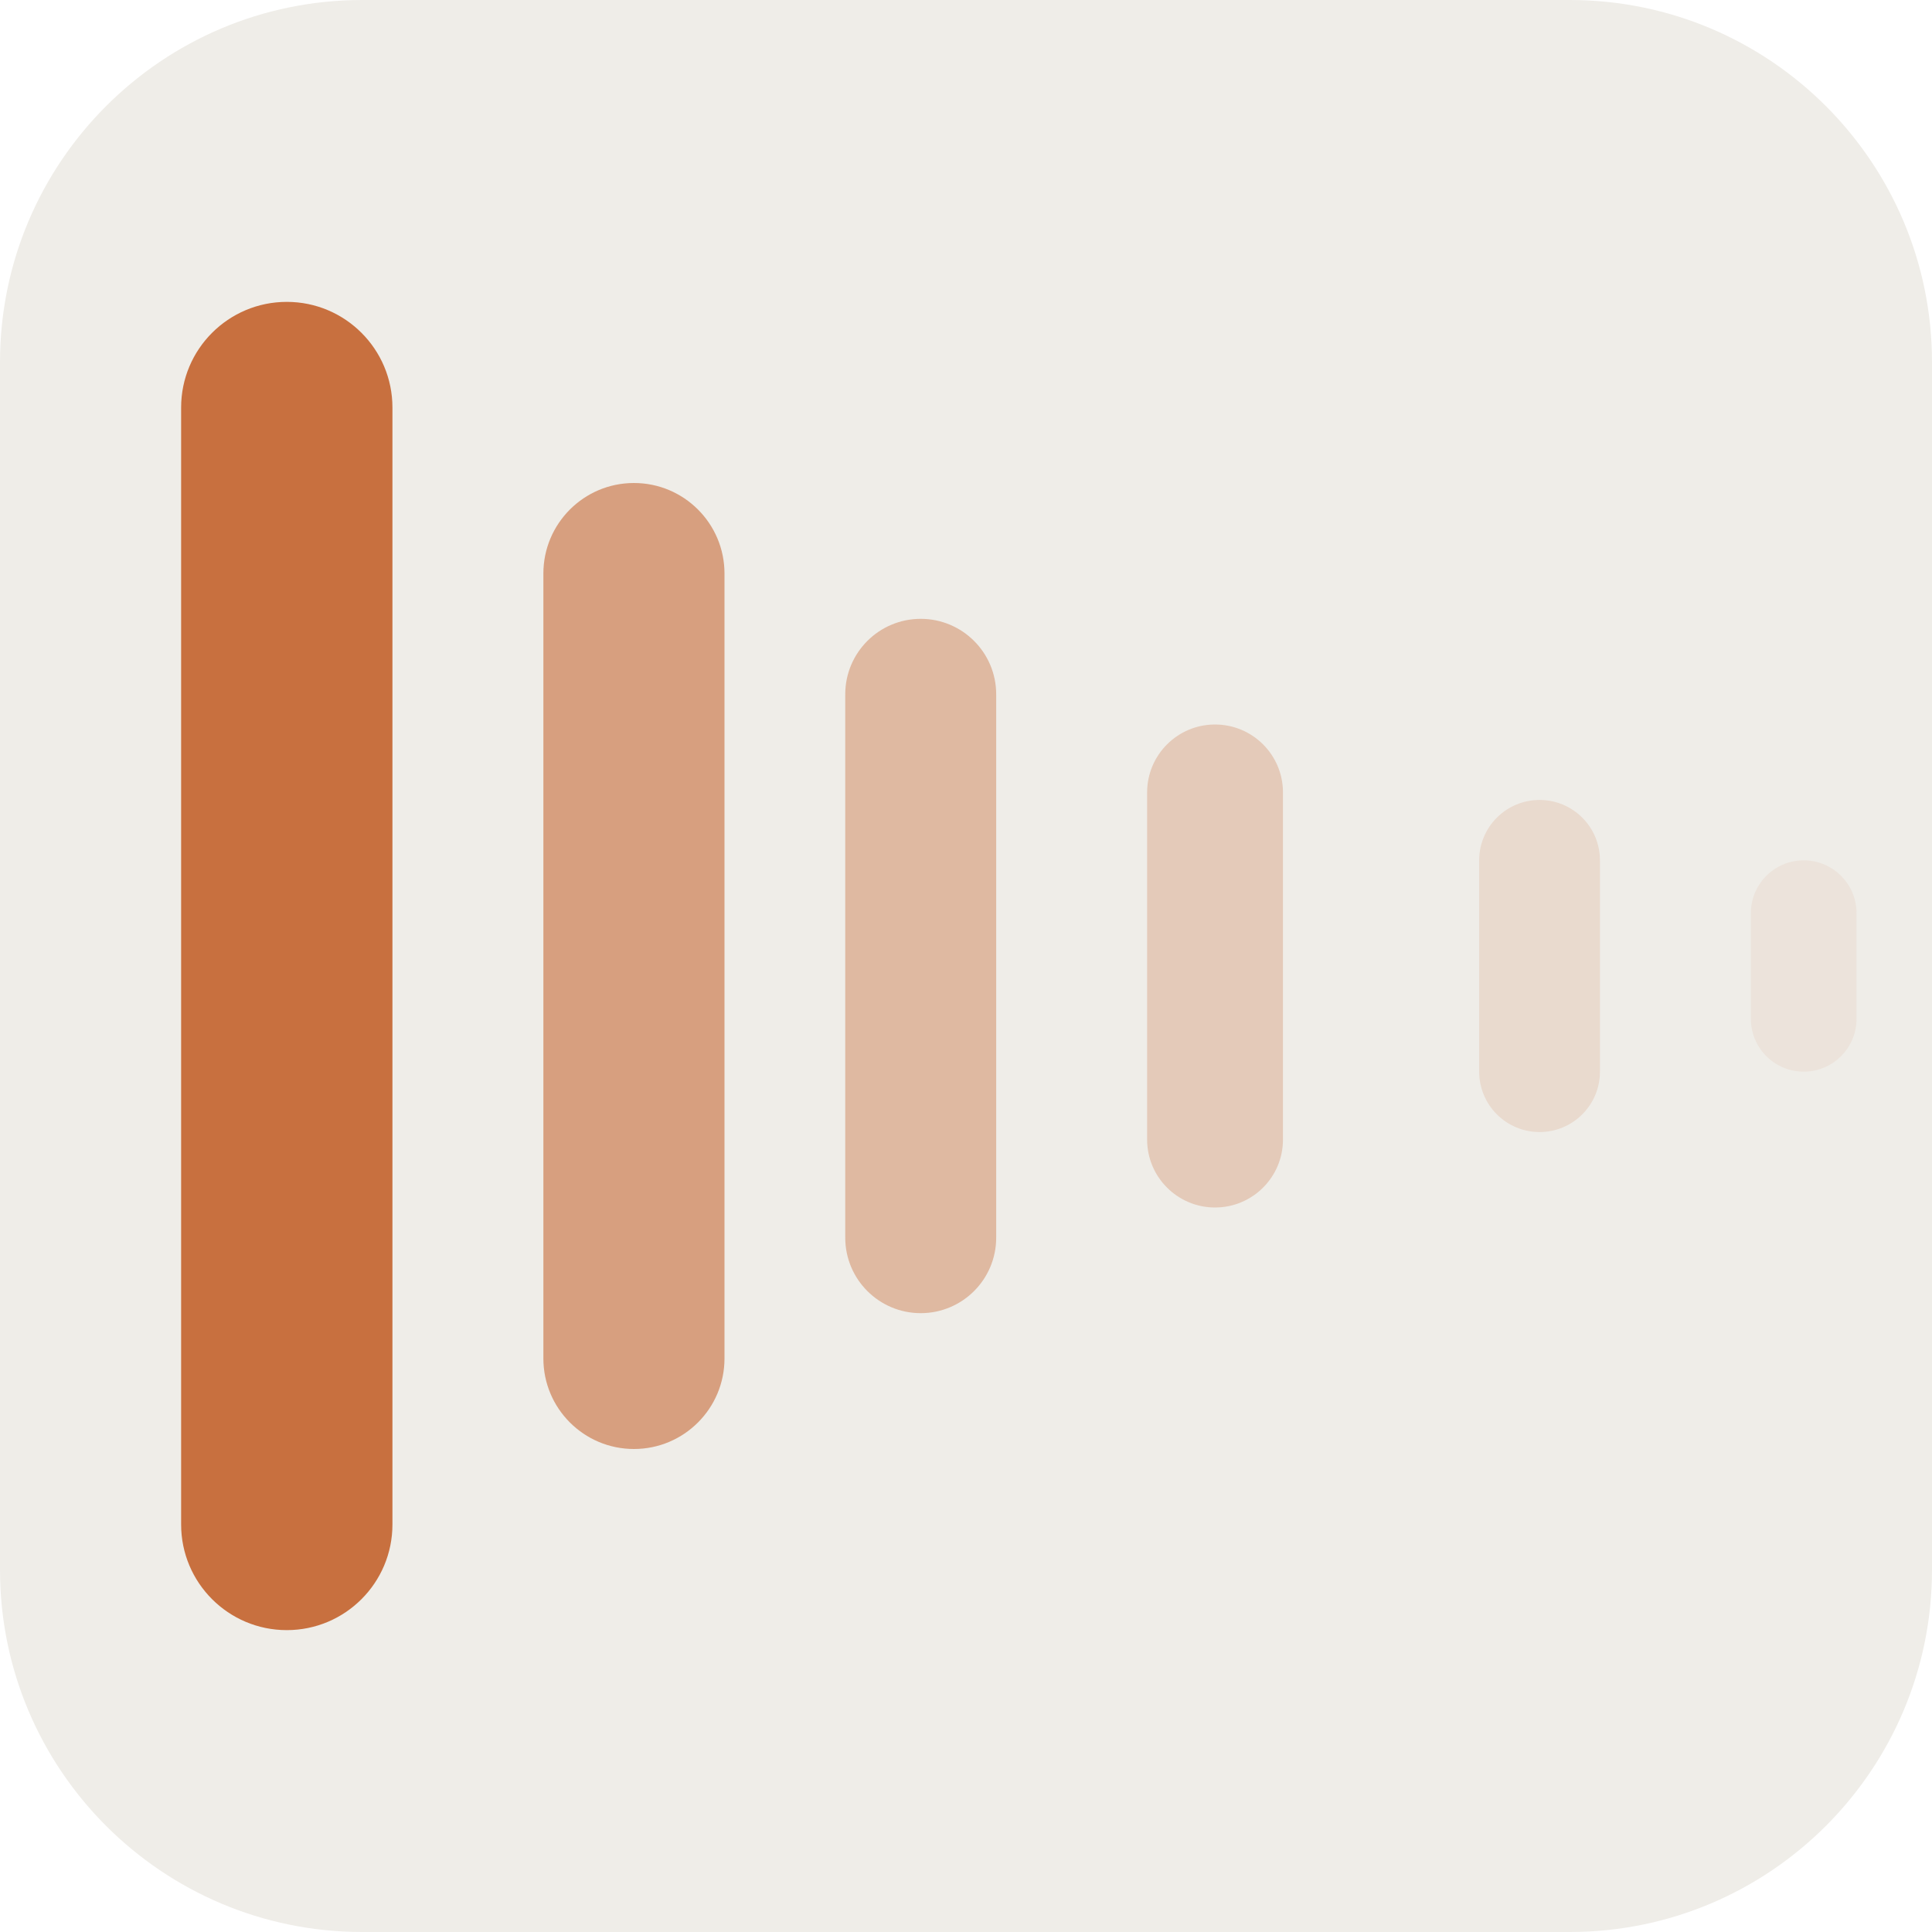
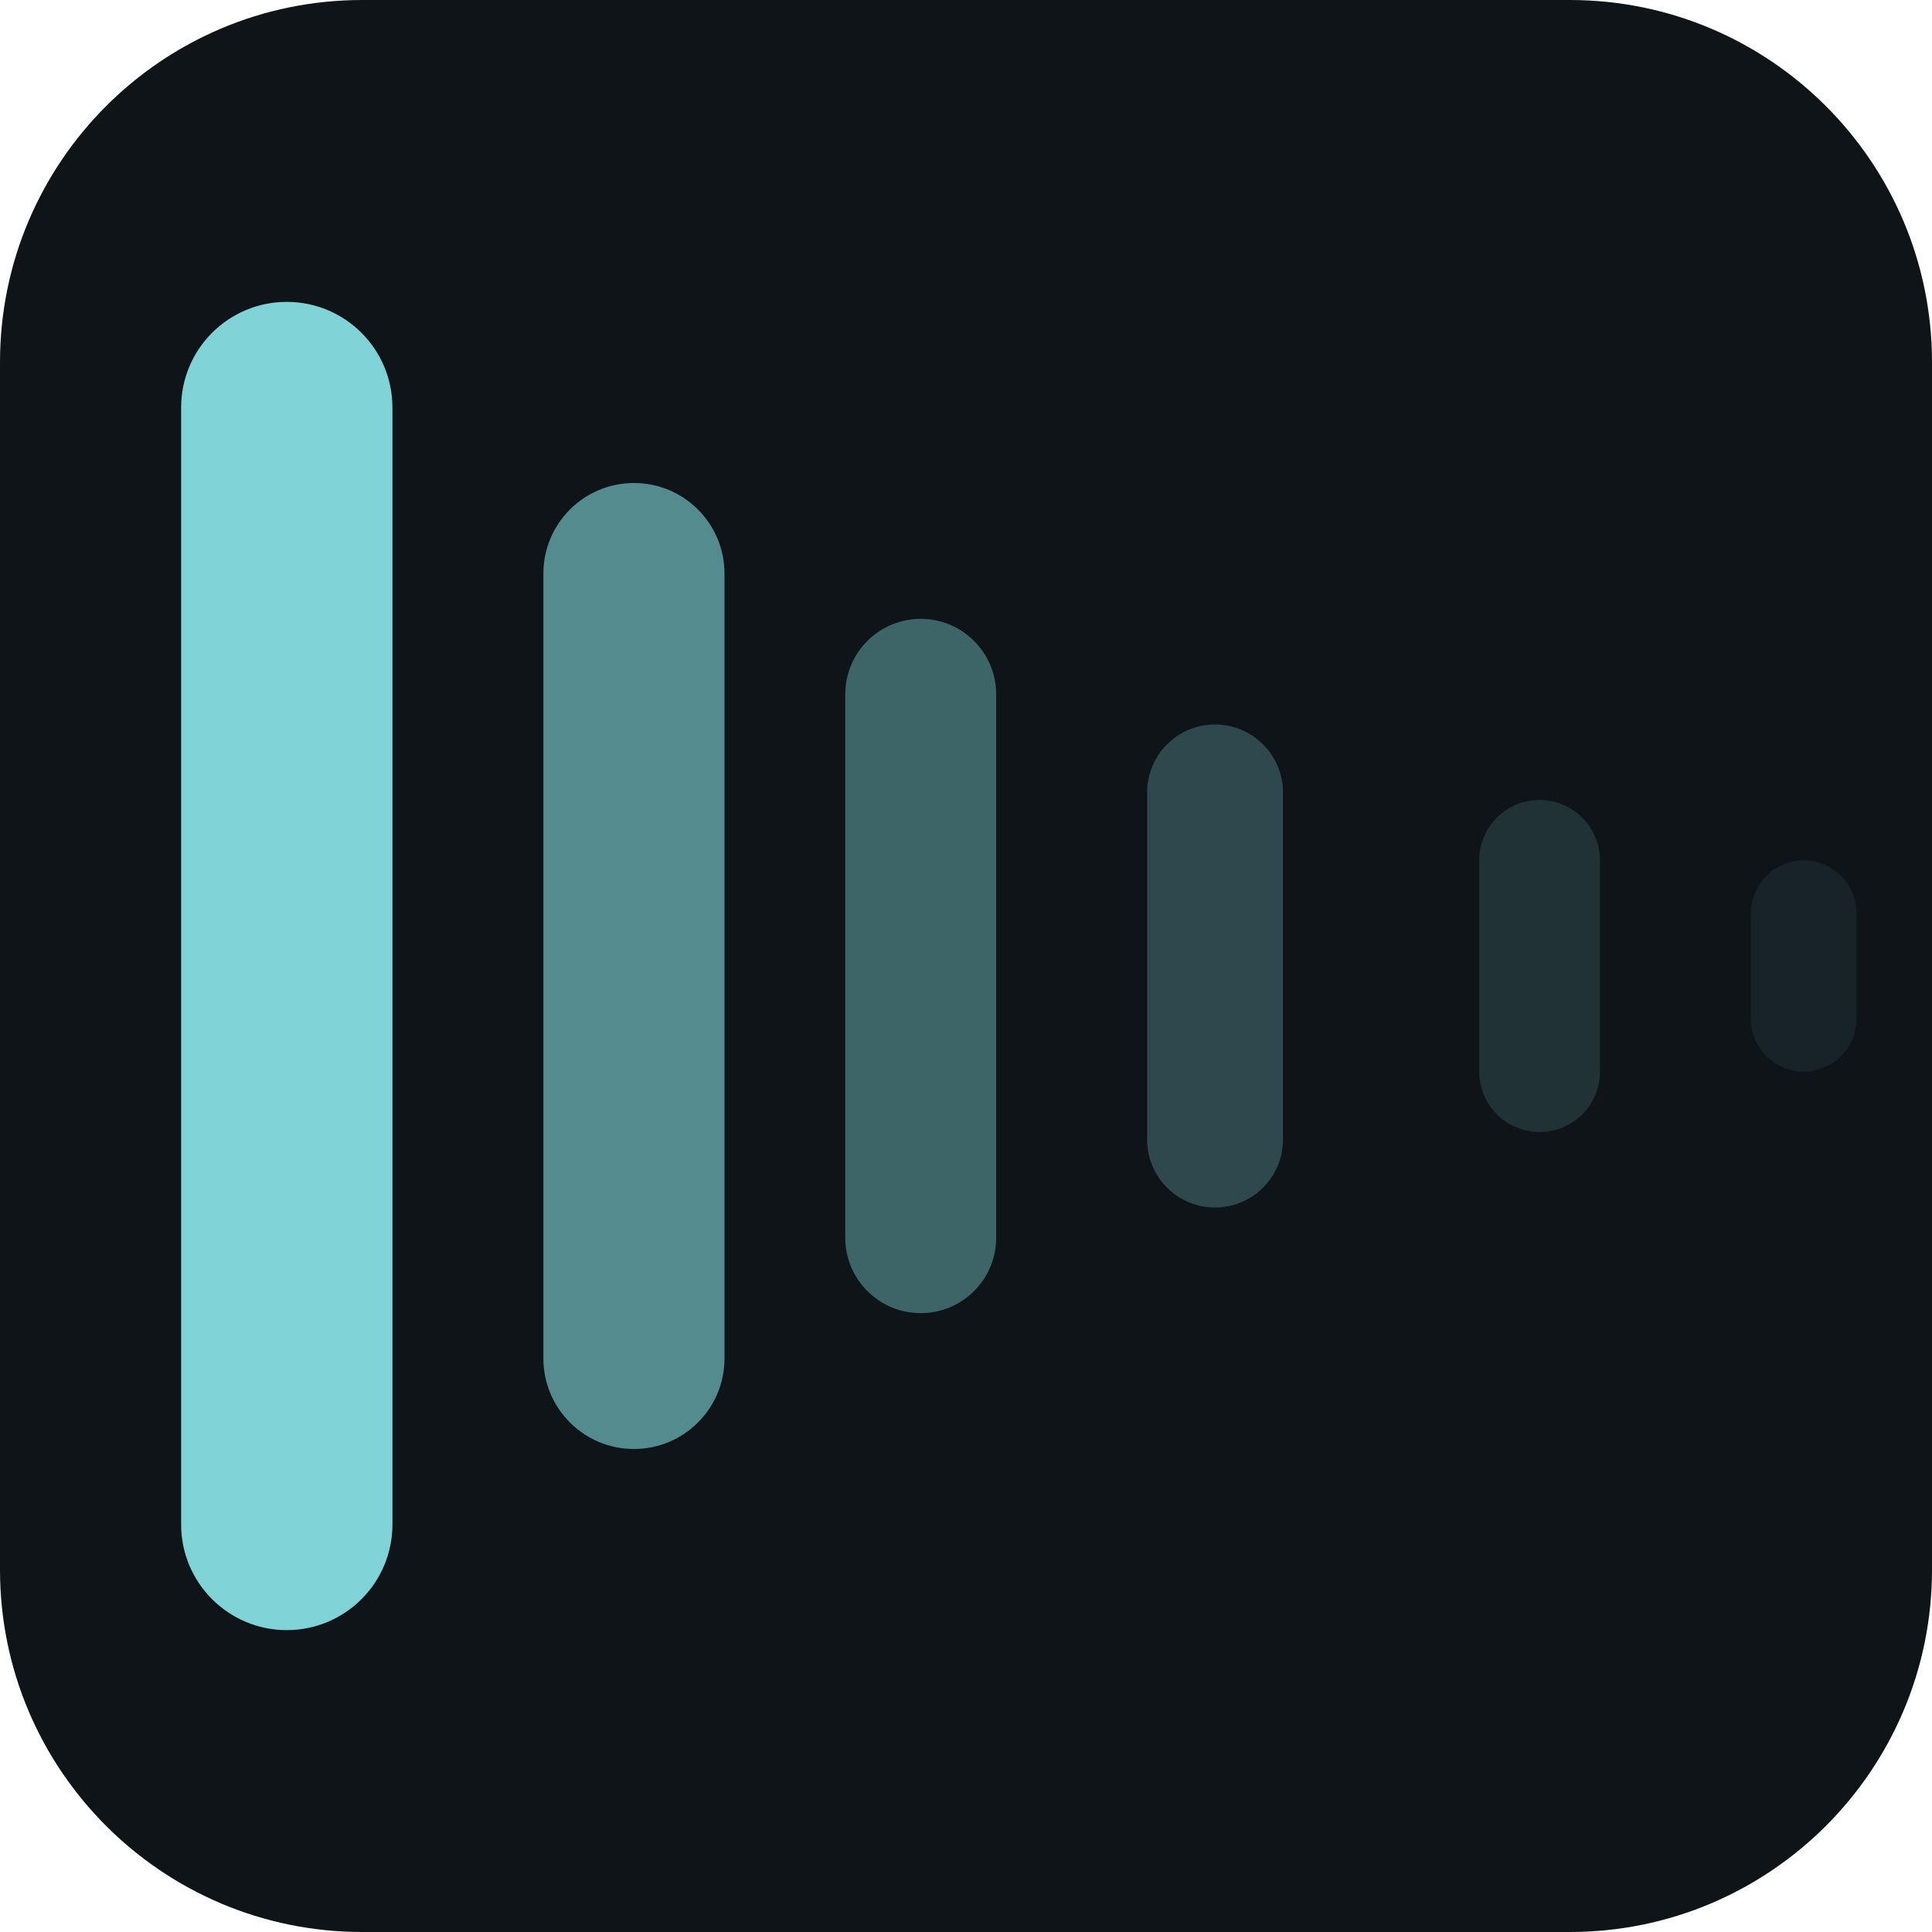
<svg xmlns="http://www.w3.org/2000/svg" viewBox="0 0 32 32">
-   <rect width="32" height="32" rx="6" fill="#EFEDE8" />
-   <g fill="#C8703F">
+   <rect width="32" height="32" rx="6" fill="#0E1418" />
+   <g fill="#7FD3D6">
    <rect x="3" y="5" width="3.5" height="22" rx="1.75" opacity="1" />
    <rect x="9" y="8" width="3" height="16" rx="1.5" opacity=".62" />
    <rect x="14" y="10.25" width="2.5" height="11.5" rx="1.25" opacity=".42" />
    <rect x="19" y="12" width="2.25" height="8" rx="1.125" opacity=".28" />
    <rect x="24.5" y="13.25" width="2" height="5.5" rx="1" opacity=".16" />
    <rect x="29" y="14.25" width="1.75" height="3.5" rx=".875" opacity=".08" />
  </g>
</svg>
